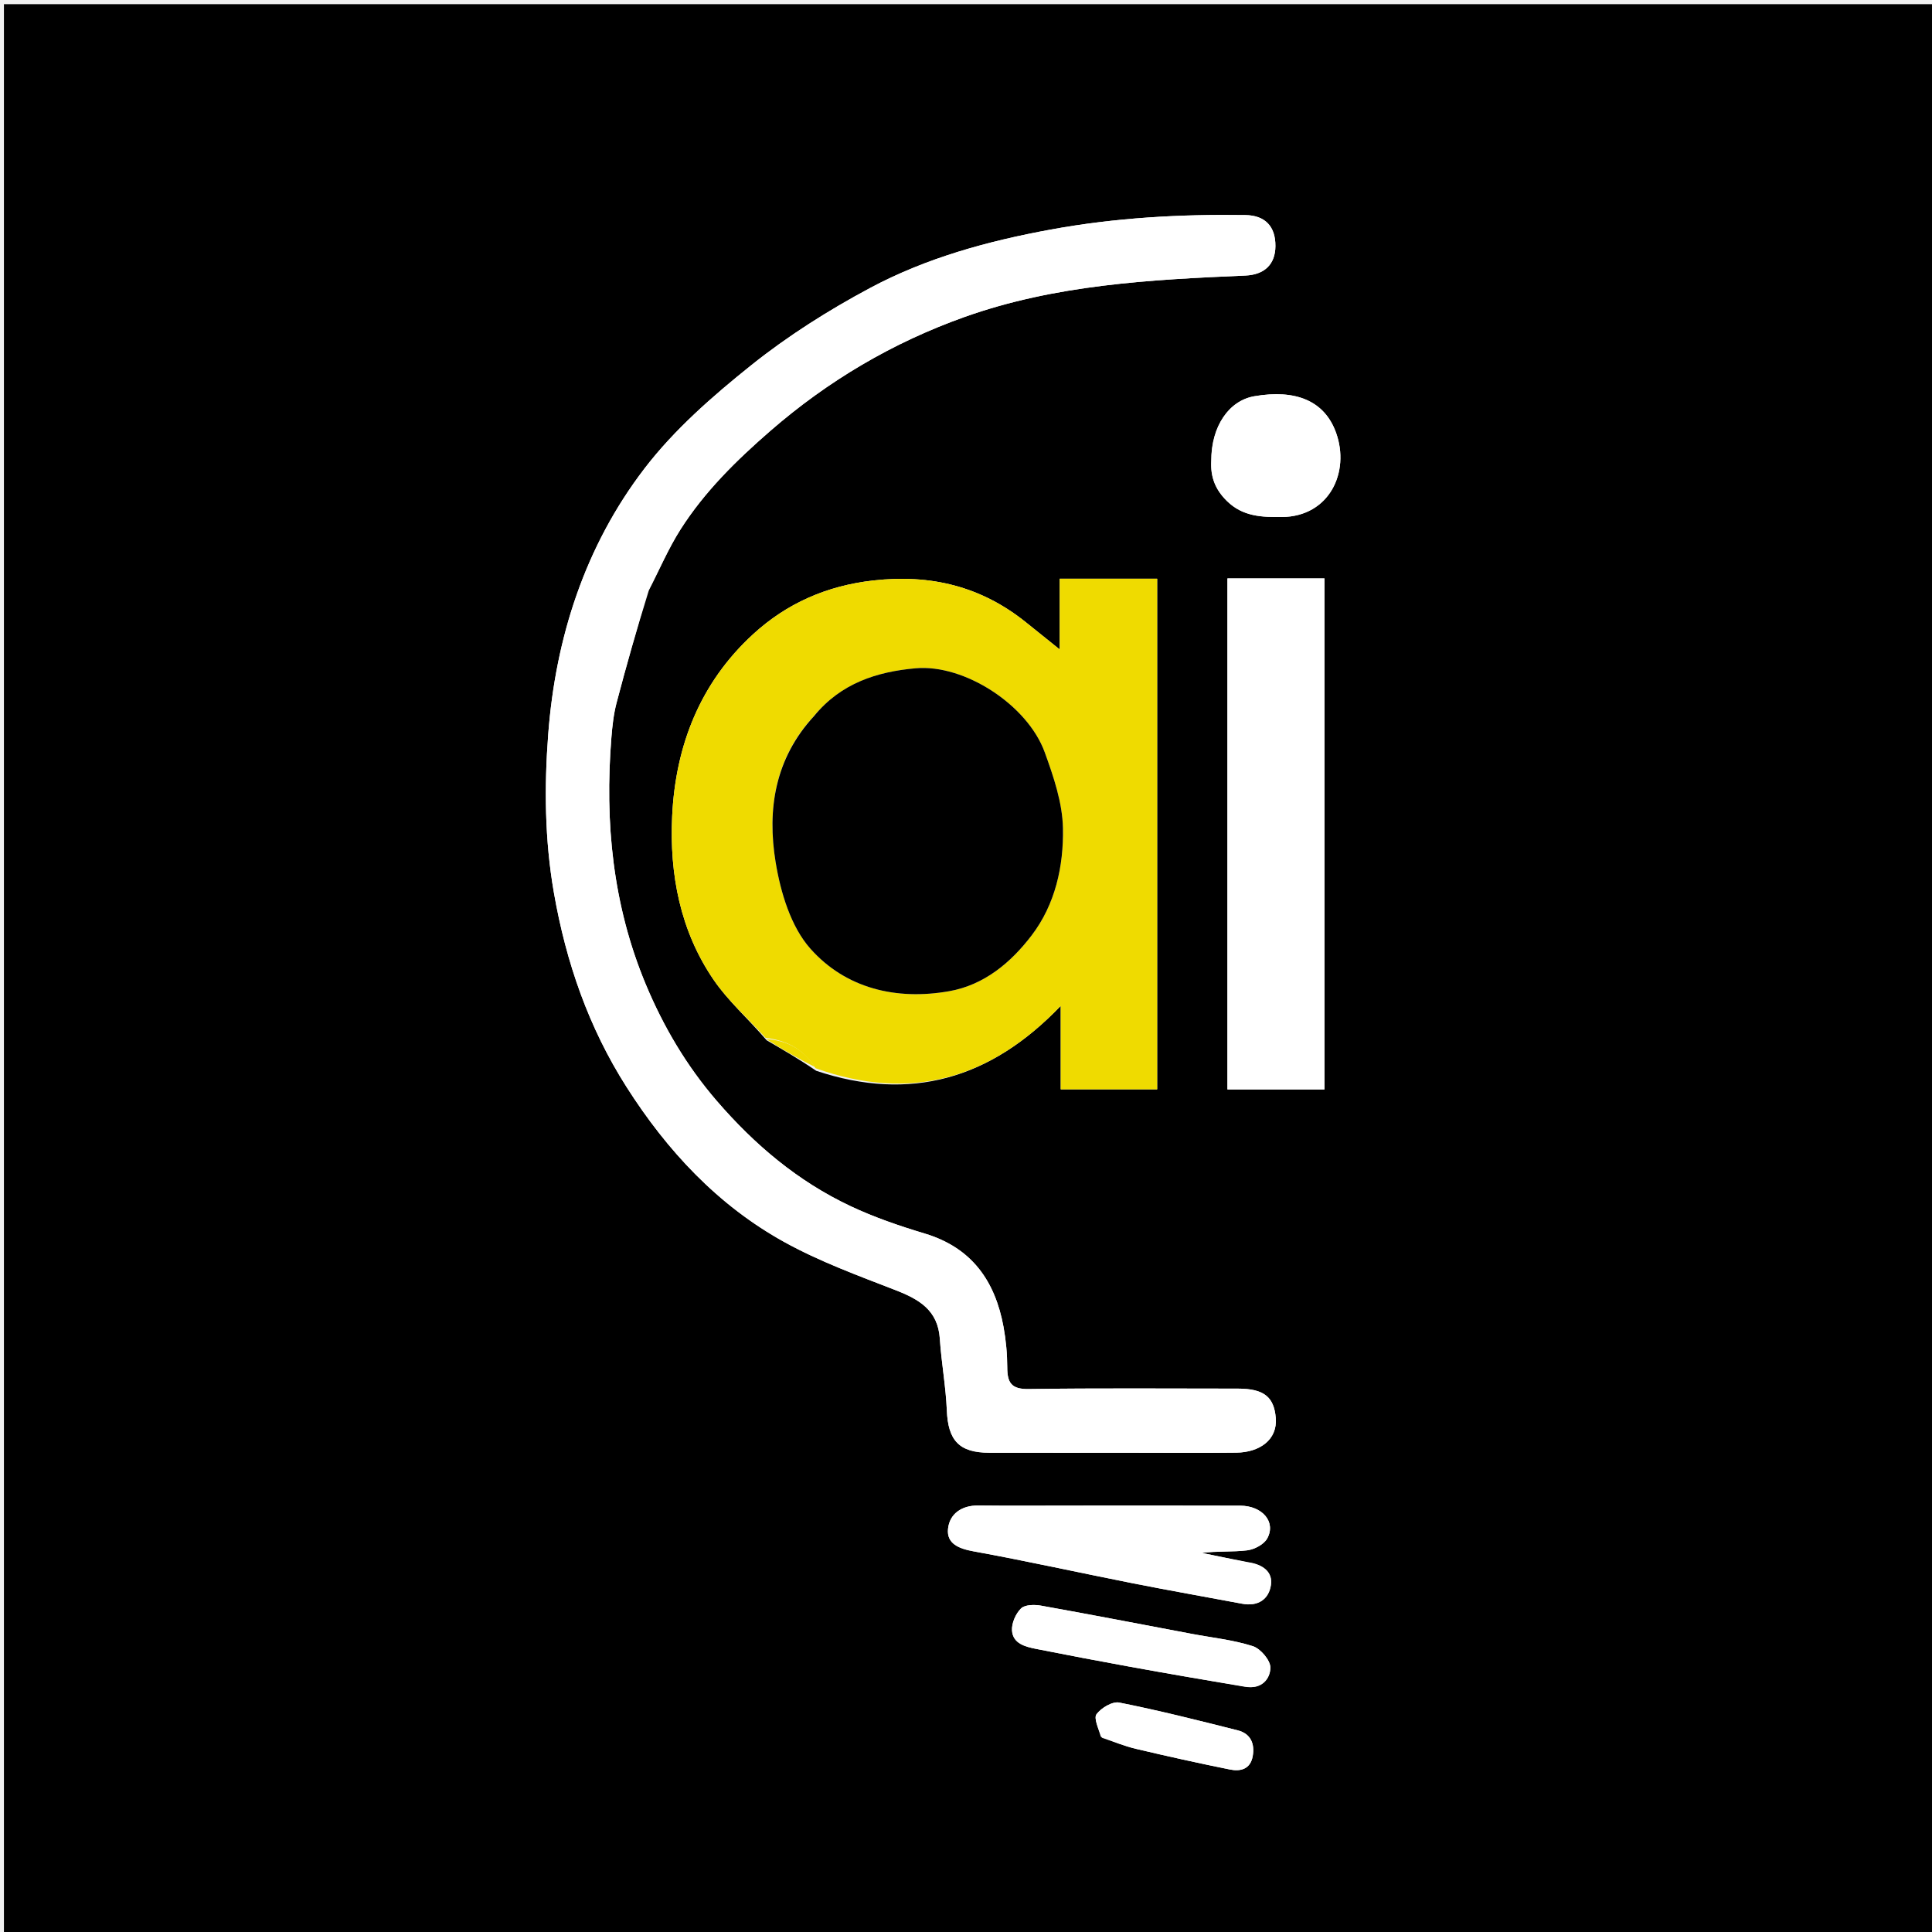
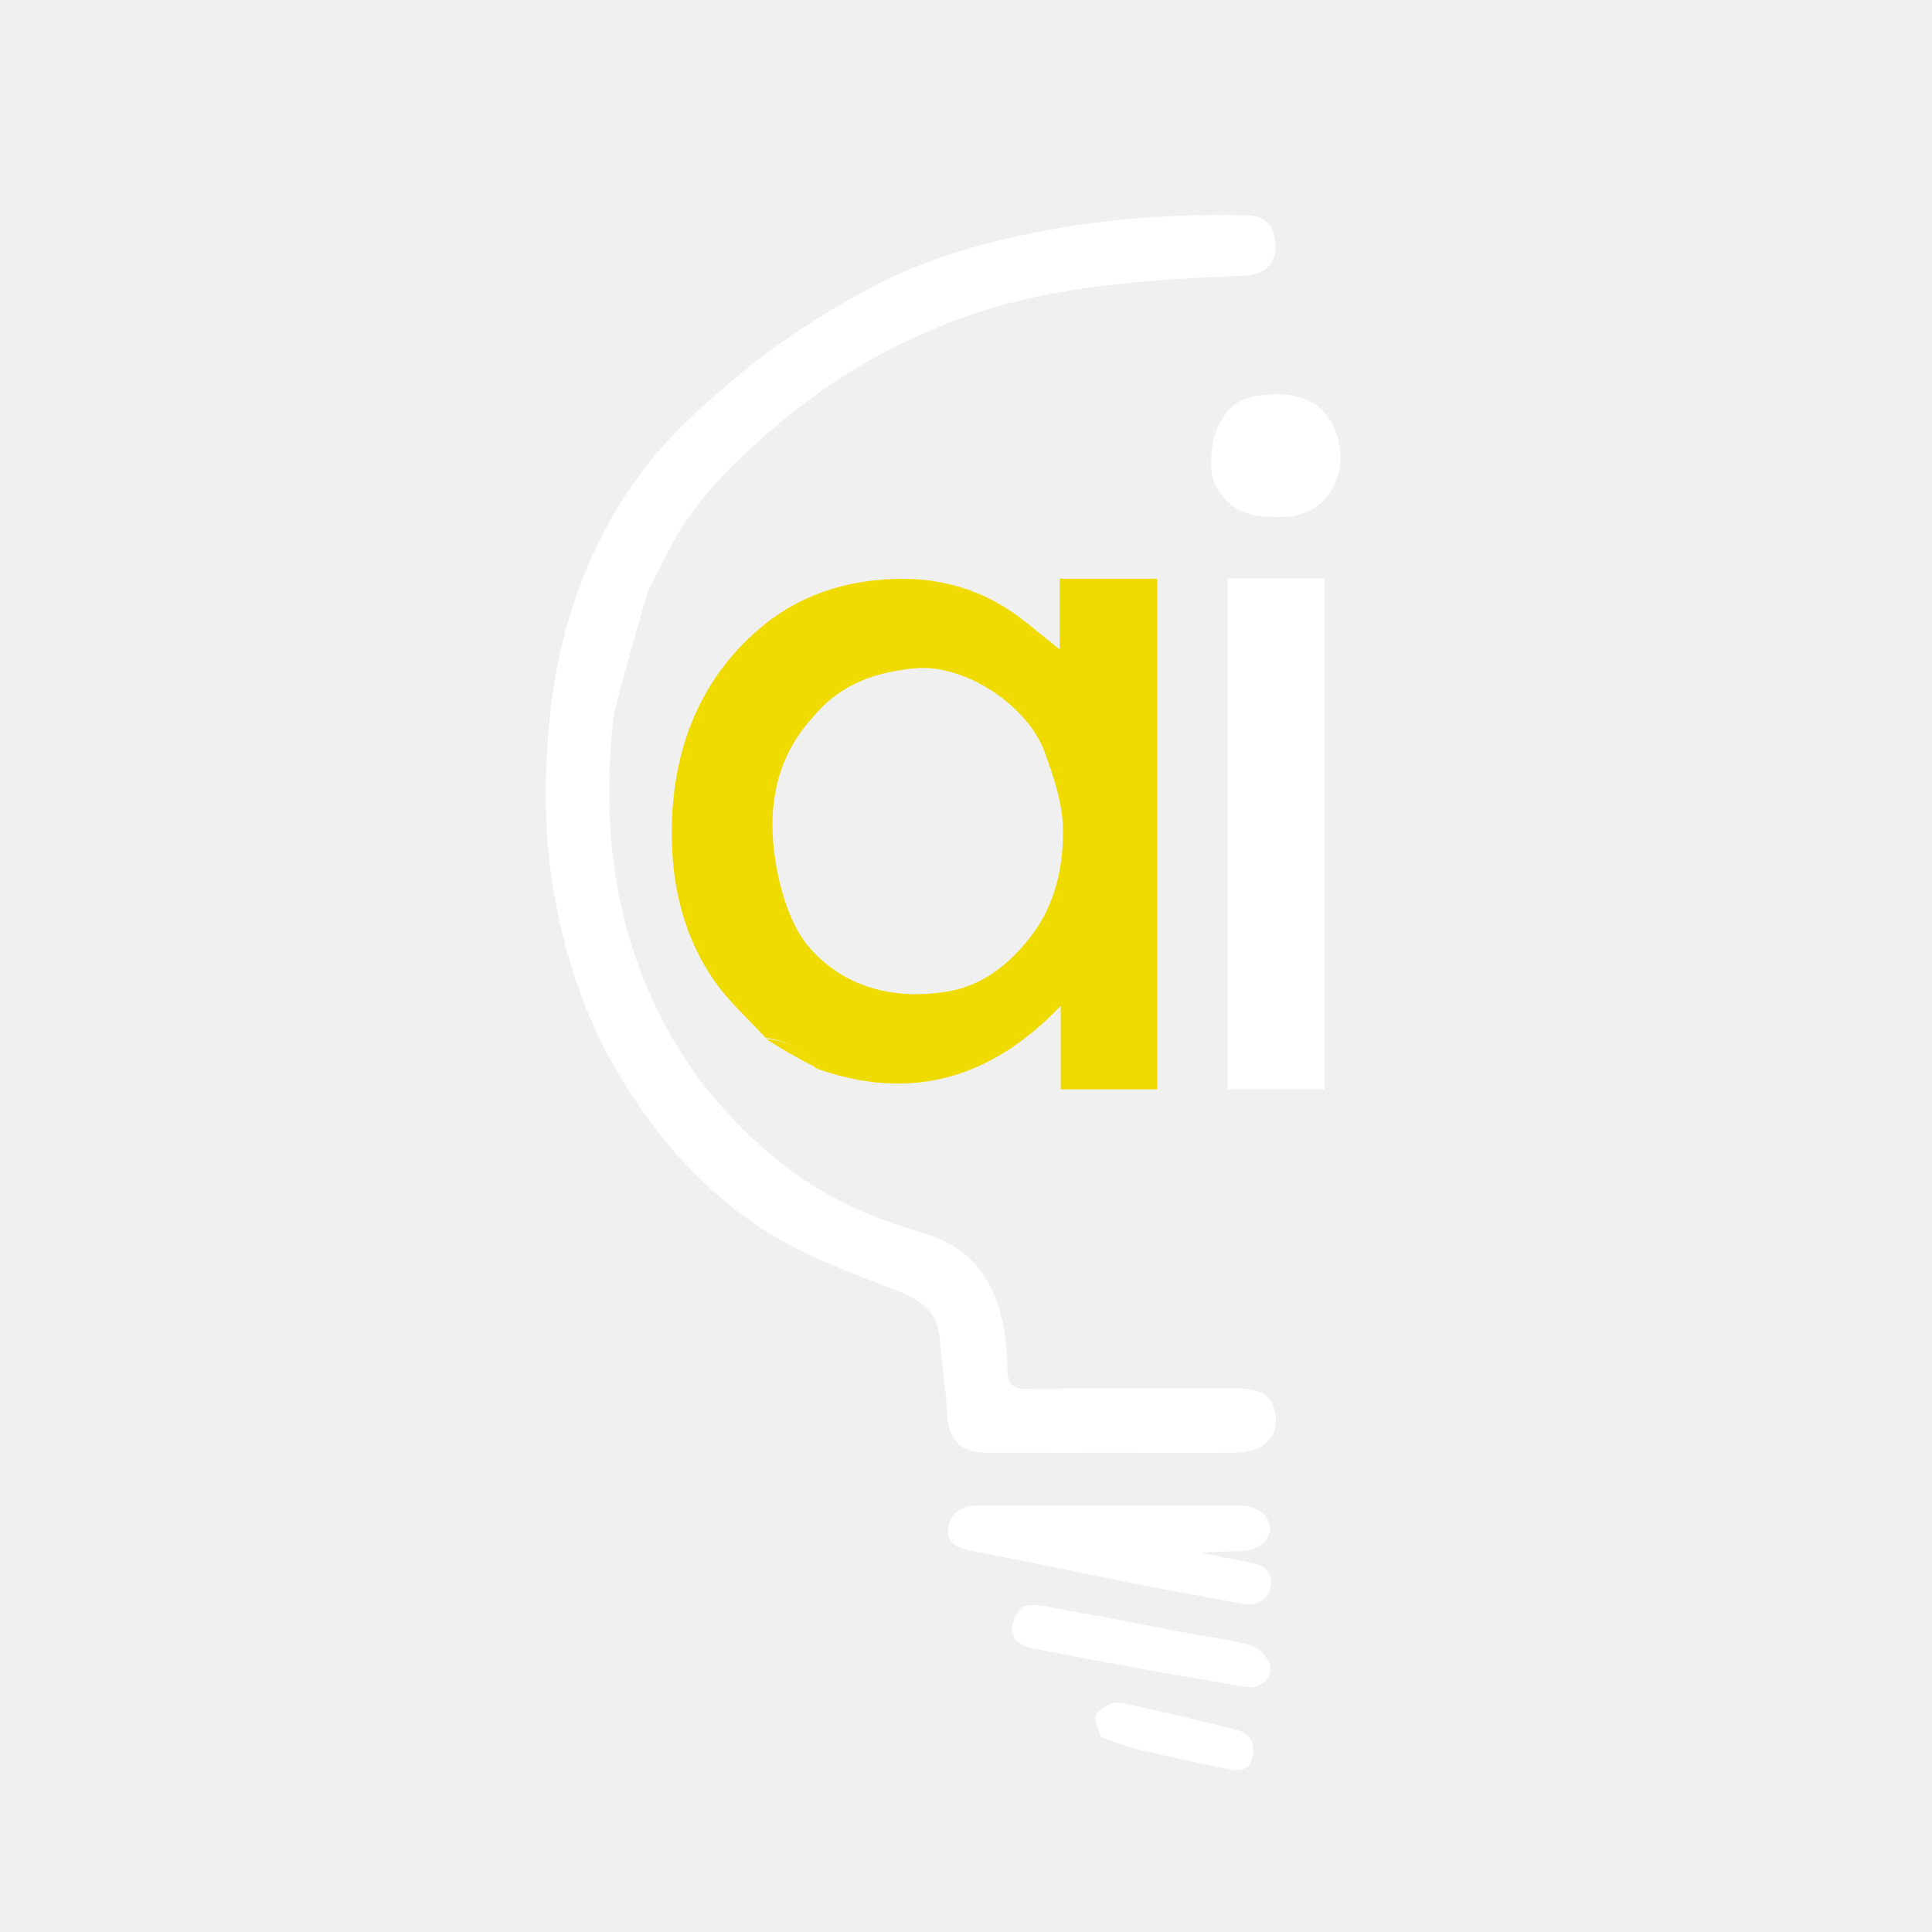
<svg xmlns="http://www.w3.org/2000/svg" version="1.1" id="Layer_1" x="0px" y="0px" width="100%" viewBox="0 0 512 512" enable-background="new 0 0 512 512" xml:space="preserve">
-   <path fill="#000000" opacity="1" stroke="none" d=" M344,513  C229.361,513 115.222,513 1.042,513  C1.042,342.403 1.042,171.806 1.042,1.104  C171.555,1.104 342.111,1.104 512.833,1.104  C512.833,171.667 512.833,342.333 512.833,513  C456.806,513 400.653,513 344,513 M203.166,275.681  C207.43,278.159 211.694,280.637 216.308,283.774  C241.196,292.076 262.474,286.026 281.103,266.565  C281.103,274.626 281.103,281.671 281.103,288.687  C289.971,288.687 298.369,288.687 306.66,288.687  C306.66,243.311 306.66,198.249 306.66,153.37  C297.916,153.37 289.515,153.37 280.832,153.37  C280.832,160.312 280.832,166.886 280.832,172.108  C278.268,170.048 275.117,167.528 271.978,164.995  C260.079,155.388 246.667,152.114 231.43,153.833  C219.078,155.226 208.49,159.899 199.569,168.081  C185.523,180.966 178.998,197.645 178.128,216.341  C177.412,231.717 180.243,246.657 189.091,259.625  C192.945,265.272 198.243,269.933 203.166,275.681 M171.958,156.449  C174.733,151.039 177.111,145.378 180.365,140.274  C186.749,130.263 195.122,122.032 204.098,114.229  C219.41,100.917 236.495,90.831 255.519,84.037  C279.605,75.435 304.822,74.116 330.041,73.025  C335.042,72.808 337.965,70.11 338,65.234  C338.038,59.941 335.228,57.072 330.01,56.995  C312.729,56.739 295.604,57.695 278.508,60.826  C261.764,63.894 245.511,68.34 230.576,76.323  C219.537,82.225 208.774,89.029 199.017,96.841  C188.805,105.016 178.655,113.891 170.761,124.206  C155.044,144.745 147.235,168.975 145.284,194.575  C144.227,208.453 144.34,222.529 146.788,236.568  C150.014,255.066 156,272.298 166.044,288.074  C176.796,304.961 190.234,319.411 207.851,329.153  C217.176,334.31 227.342,338.024 237.32,341.898  C243.583,344.33 248.569,347.206 249.066,354.784  C249.481,361.118 250.657,367.41 250.92,373.745  C251.252,381.742 254.169,384.978 262.162,384.993  C274.826,385.018 287.49,385 300.154,385  C309.319,385 318.485,385.087 327.648,384.97  C333.772,384.891 338.583,381.593 338.091,375.759  C337.63,370.294 335.057,368 328.043,368  C309.547,368 291.049,367.843 272.557,368.111  C267.981,368.178 266.941,366.376 266.931,362.386  C266.923,358.81 266.592,355.188 265.949,351.669  C263.725,339.494 257.557,330.665 245.089,326.909  C238.365,324.883 231.641,322.589 225.305,319.595  C211.439,313.042 200.007,303.41 189.939,291.731  C181.869,282.37 175.782,272 171.12,260.823  C162.391,239.894 160.218,217.883 162.029,195.412  C162.276,192.342 162.618,189.228 163.396,186.26  C165.957,176.492 168.738,166.782 171.958,156.449 M351,239.5  C351,210.74 351,181.981 351,153.287  C342.023,153.287 333.617,153.287 325.284,153.287  C325.284,198.642 325.284,243.709 325.284,288.713  C333.977,288.713 342.383,288.713 351,288.713  C351,272.451 351,256.476 351,239.5 M330.354,414  C326.41,413.182 322.466,412.363 318.522,411.545  C322.576,411 326.599,411.338 330.522,410.855  C332.441,410.618 334.964,409.286 335.834,407.696  C338.215,403.341 334.55,399.041 328.659,399.019  C313.684,398.962 298.708,399 283.732,399  C275.578,399 267.424,399.068 259.272,398.973  C254.832,398.921 251.631,401.198 251.234,405.185  C250.844,409.108 254.121,410.416 258.004,411.122  C272.105,413.684 286.105,416.796 300.167,419.579  C309.821,421.49 319.517,423.188 329.189,425.006  C333.352,425.788 336.251,423.861 336.81,420.038  C337.32,416.545 334.656,414.559 330.354,414 M321,122.357  C320.759,126.492 322.116,129.807 325.176,132.8  C329.387,136.919 334.424,137.063 339.71,137.016  C352.309,136.904 357.817,125.094 354.068,114.676  C351.011,106.182 343.347,103.114 332.401,105.009  C325.696,106.169 321,112.94 321,122.357 M330.274,447  C334.31,447.72 336.61,444.984 336.665,441.958  C336.699,440.012 334.066,436.91 332.012,436.251  C326.823,434.587 321.284,434.019 315.888,433  C302.553,430.483 289.23,427.9 275.873,425.511  C274.146,425.202 271.612,425.239 270.575,426.258  C269.16,427.649 268.053,430.193 268.196,432.142  C268.448,435.572 271.687,436.4 274.555,436.968  C282.791,438.601 291.04,440.169 299.301,441.673  C309.324,443.497 319.364,445.228 330.274,447 M292.016,460.525  C295.015,461.517 297.961,462.733 301.023,463.457  C309.312,465.417 317.631,467.262 325.98,468.946  C328.749,469.505 331.354,468.857 331.976,465.437  C332.585,462.087 331.418,459.421 328.031,458.563  C317.602,455.923 307.159,453.3 296.616,451.197  C294.804,450.836 291.863,452.596 290.606,454.256  C289.792,455.331 291.089,458.006 292.016,460.525 z" />
-   <path fill="#EFDB00" opacity="1" stroke="none" d=" M202.886,275.043  C198.243,269.933 192.945,265.272 189.091,259.625  C180.243,246.657 177.412,231.717 178.128,216.341  C178.998,197.645 185.523,180.966 199.569,168.081  C208.49,159.899 219.078,155.226 231.43,153.833  C246.667,152.114 260.079,155.388 271.978,164.995  C275.117,167.528 278.268,170.048 280.832,172.108  C280.832,166.886 280.832,160.312 280.832,153.37  C289.515,153.37 297.916,153.37 306.66,153.37  C306.66,198.249 306.66,243.311 306.66,288.687  C298.369,288.687 289.971,288.687 281.103,288.687  C281.103,281.671 281.103,274.626 281.103,266.565  C262.474,286.026 241.196,292.076 216.113,283.086  C212.788,277.794 208.246,275.693 202.886,275.043 M215.462,190.025  C205.301,201.053 203.285,214.603 205.542,228.444  C206.853,236.481 209.57,245.565 214.765,251.414  C224.122,261.948 237.506,265.152 251.542,262.677  C260.828,261.04 267.905,255.089 273.403,247.875  C279.672,239.651 281.889,229.517 281.692,219.479  C281.56,212.735 279.214,205.843 276.868,199.376  C272.306,186.798 255.572,175.945 242.637,177.102  C232.4,178.017 222.845,181.053 215.462,190.025 z" />
+   <path fill="none" opacity="1" stroke="none" d=" M344,513  C229.361,513 115.222,513 1.042,513  C1.042,342.403 1.042,171.806 1.042,1.104  C171.555,1.104 342.111,1.104 512.833,1.104  C512.833,171.667 512.833,342.333 512.833,513  C456.806,513 400.653,513 344,513 M203.166,275.681  C207.43,278.159 211.694,280.637 216.308,283.774  C241.196,292.076 262.474,286.026 281.103,266.565  C281.103,274.626 281.103,281.671 281.103,288.687  C289.971,288.687 298.369,288.687 306.66,288.687  C306.66,243.311 306.66,198.249 306.66,153.37  C297.916,153.37 289.515,153.37 280.832,153.37  C280.832,160.312 280.832,166.886 280.832,172.108  C278.268,170.048 275.117,167.528 271.978,164.995  C260.079,155.388 246.667,152.114 231.43,153.833  C219.078,155.226 208.49,159.899 199.569,168.081  C185.523,180.966 178.998,197.645 178.128,216.341  C177.412,231.717 180.243,246.657 189.091,259.625  C192.945,265.272 198.243,269.933 203.166,275.681 M171.958,156.449  C174.733,151.039 177.111,145.378 180.365,140.274  C186.749,130.263 195.122,122.032 204.098,114.229  C219.41,100.917 236.495,90.831 255.519,84.037  C279.605,75.435 304.822,74.116 330.041,73.025  C335.042,72.808 337.965,70.11 338,65.234  C338.038,59.941 335.228,57.072 330.01,56.995  C312.729,56.739 295.604,57.695 278.508,60.826  C261.764,63.894 245.511,68.34 230.576,76.323  C219.537,82.225 208.774,89.029 199.017,96.841  C188.805,105.016 178.655,113.891 170.761,124.206  C155.044,144.745 147.235,168.975 145.284,194.575  C144.227,208.453 144.34,222.529 146.788,236.568  C150.014,255.066 156,272.298 166.044,288.074  C176.796,304.961 190.234,319.411 207.851,329.153  C217.176,334.31 227.342,338.024 237.32,341.898  C243.583,344.33 248.569,347.206 249.066,354.784  C249.481,361.118 250.657,367.41 250.92,373.745  C251.252,381.742 254.169,384.978 262.162,384.993  C274.826,385.018 287.49,385 300.154,385  C309.319,385 318.485,385.087 327.648,384.97  C333.772,384.891 338.583,381.593 338.091,375.759  C337.63,370.294 335.057,368 328.043,368  C309.547,368 291.049,367.843 272.557,368.111  C267.981,368.178 266.941,366.376 266.931,362.386  C266.923,358.81 266.592,355.188 265.949,351.669  C263.725,339.494 257.557,330.665 245.089,326.909  C238.365,324.883 231.641,322.589 225.305,319.595  C211.439,313.042 200.007,303.41 189.939,291.731  C181.869,282.37 175.782,272 171.12,260.823  C162.391,239.894 160.218,217.883 162.029,195.412  C162.276,192.342 162.618,189.228 163.396,186.26  C165.957,176.492 168.738,166.782 171.958,156.449 M351,239.5  C351,210.74 351,181.981 351,153.287  C342.023,153.287 333.617,153.287 325.284,153.287  C325.284,198.642 325.284,243.709 325.284,288.713  C333.977,288.713 342.383,288.713 351,288.713  C351,272.451 351,256.476 351,239.5 M330.354,414  C326.41,413.182 322.466,412.363 318.522,411.545  C322.576,411 326.599,411.338 330.522,410.855  C332.441,410.618 334.964,409.286 335.834,407.696  C338.215,403.341 334.55,399.041 328.659,399.019  C313.684,398.962 298.708,399 283.732,399  C275.578,399 267.424,399.068 259.272,398.973  C254.832,398.921 251.631,401.198 251.234,405.185  C250.844,409.108 254.121,410.416 258.004,411.122  C272.105,413.684 286.105,416.796 300.167,419.579  C309.821,421.49 319.517,423.188 329.189,425.006  C333.352,425.788 336.251,423.861 336.81,420.038  C337.32,416.545 334.656,414.559 330.354,414 M321,122.357  C320.759,126.492 322.116,129.807 325.176,132.8  C329.387,136.919 334.424,137.063 339.71,137.016  C352.309,136.904 357.817,125.094 354.068,114.676  C351.011,106.182 343.347,103.114 332.401,105.009  C325.696,106.169 321,112.94 321,122.357 M330.274,447  C334.31,447.72 336.61,444.984 336.665,441.958  C336.699,440.012 334.066,436.91 332.012,436.251  C326.823,434.587 321.284,434.019 315.888,433  C302.553,430.483 289.23,427.9 275.873,425.511  C274.146,425.202 271.612,425.239 270.575,426.258  C269.16,427.649 268.053,430.193 268.196,432.142  C268.448,435.572 271.687,436.4 274.555,436.968  C282.791,438.601 291.04,440.169 299.301,441.673  C309.324,443.497 319.364,445.228 330.274,447 M292.016,460.525  C295.015,461.517 297.961,462.733 301.023,463.457  C309.312,465.417 317.631,467.262 325.98,468.946  C328.749,469.505 331.354,468.857 331.976,465.437  C332.585,462.087 331.418,459.421 328.031,458.563  C317.602,455.923 307.159,453.3 296.616,451.197  C294.804,450.836 291.863,452.596 290.606,454.256  C289.792,455.331 291.089,458.006 292.016,460.525 z" />
+   <path fill="#EFDB00" fill-rule="evenodd" opacity="1" stroke="none" d=" M202.886,275.043  C198.243,269.933 192.945,265.272 189.091,259.625  C180.243,246.657 177.412,231.717 178.128,216.341  C178.998,197.645 185.523,180.966 199.569,168.081  C208.49,159.899 219.078,155.226 231.43,153.833  C246.667,152.114 260.079,155.388 271.978,164.995  C275.117,167.528 278.268,170.048 280.832,172.108  C280.832,166.886 280.832,160.312 280.832,153.37  C289.515,153.37 297.916,153.37 306.66,153.37  C306.66,198.249 306.66,243.311 306.66,288.687  C298.369,288.687 289.971,288.687 281.103,288.687  C281.103,281.671 281.103,274.626 281.103,266.565  C262.474,286.026 241.196,292.076 216.113,283.086  C212.788,277.794 208.246,275.693 202.886,275.043 M215.462,190.025  C205.301,201.053 203.285,214.603 205.542,228.444  C206.853,236.481 209.57,245.565 214.765,251.414  C224.122,261.948 237.506,265.152 251.542,262.677  C260.828,261.04 267.905,255.089 273.403,247.875  C279.672,239.651 281.889,229.517 281.692,219.479  C281.56,212.735 279.214,205.843 276.868,199.376  C272.306,186.798 255.572,175.945 242.637,177.102  C232.4,178.017 222.845,181.053 215.462,190.025 z" />
  <path fill="#FFFFFF" opacity="1" stroke="none" d=" M171.696,156.749  C168.738,166.782 165.957,176.492 163.396,186.26  C162.618,189.228 162.276,192.342 162.029,195.412  C160.218,217.883 162.391,239.894 171.12,260.823  C175.782,272 181.869,282.37 189.939,291.731  C200.007,303.41 211.439,313.042 225.305,319.595  C231.641,322.589 238.365,324.883 245.089,326.909  C257.557,330.665 263.725,339.494 265.949,351.669  C266.592,355.188 266.923,358.81 266.931,362.386  C266.941,366.376 267.981,368.178 272.557,368.111  C291.049,367.843 309.547,368 328.043,368  C335.057,368 337.63,370.294 338.091,375.759  C338.583,381.593 333.772,384.891 327.648,384.97  C318.485,385.087 309.319,385 300.154,385  C287.49,385 274.826,385.018 262.162,384.993  C254.169,384.978 251.252,381.742 250.92,373.745  C250.657,367.41 249.481,361.118 249.066,354.784  C248.569,347.206 243.583,344.33 237.32,341.898  C227.342,338.024 217.176,334.31 207.851,329.153  C190.234,319.411 176.796,304.961 166.044,288.074  C156,272.298 150.014,255.066 146.788,236.568  C144.34,222.529 144.227,208.453 145.284,194.575  C147.235,168.975 155.044,144.745 170.761,124.206  C178.655,113.891 188.805,105.016 199.017,96.841  C208.774,89.029 219.537,82.225 230.576,76.323  C245.511,68.34 261.764,63.894 278.508,60.826  C295.604,57.695 312.729,56.739 330.01,56.995  C335.228,57.072 338.038,59.941 338,65.234  C337.965,70.11 335.042,72.808 330.041,73.025  C304.822,74.116 279.605,75.435 255.519,84.037  C236.495,90.831 219.41,100.917 204.098,114.229  C195.122,122.032 186.749,130.263 180.365,140.274  C177.111,145.378 174.733,151.039 171.696,156.749 z" />
  <path fill="#FFFFFF" opacity="1" stroke="none" d=" M351,240  C351,256.476 351,272.451 351,288.713  C342.383,288.713 333.977,288.713 325.284,288.713  C325.284,243.709 325.284,198.642 325.284,153.287  C333.617,153.287 342.023,153.287 351,153.287  C351,181.981 351,210.74 351,240 z" />
  <path fill="#FFFFFF" opacity="1" stroke="none" d=" M330.775,414.001  C334.656,414.559 337.32,416.545 336.81,420.038  C336.251,423.861 333.352,425.788 329.189,425.006  C319.517,423.188 309.821,421.49 300.167,419.579  C286.105,416.796 272.105,413.684 258.004,411.122  C254.121,410.416 250.844,409.108 251.234,405.185  C251.631,401.198 254.832,398.921 259.272,398.973  C267.424,399.068 275.578,399 283.732,399  C298.708,399 313.684,398.962 328.659,399.019  C334.55,399.041 338.215,403.341 335.834,407.696  C334.964,409.286 332.441,410.618 330.522,410.855  C326.599,411.338 322.576,411 318.522,411.545  C322.466,412.363 326.41,413.182 330.775,414.001 z" />
  <path fill="#FFFFFF" opacity="1" stroke="none" d=" M321,121.903  C321,112.94 325.696,106.169 332.401,105.009  C343.347,103.114 351.011,106.182 354.068,114.676  C357.817,125.094 352.309,136.904 339.71,137.016  C334.424,137.063 329.387,136.919 325.176,132.8  C322.116,129.807 320.759,126.492 321,121.903 z" />
  <path fill="#FFFFFF" opacity="1" stroke="none" d=" M329.835,447  C319.364,445.228 309.324,443.497 299.301,441.673  C291.04,440.169 282.791,438.601 274.555,436.968  C271.687,436.4 268.448,435.572 268.196,432.142  C268.053,430.193 269.16,427.649 270.575,426.258  C271.612,425.239 274.146,425.202 275.873,425.511  C289.23,427.9 302.553,430.483 315.888,433  C321.284,434.019 326.823,434.587 332.012,436.251  C334.066,436.91 336.699,440.012 336.665,441.958  C336.61,444.984 334.31,447.72 329.835,447 z" />
  <path fill="#FFFFFF" opacity="1" stroke="none" d=" M291.728,460.244  C291.089,458.006 289.792,455.331 290.606,454.256  C291.863,452.596 294.804,450.836 296.616,451.197  C307.159,453.3 317.602,455.923 328.031,458.563  C331.418,459.421 332.585,462.087 331.976,465.437  C331.354,468.857 328.749,469.505 325.98,468.946  C317.631,467.262 309.312,465.417 301.023,463.457  C297.961,462.733 295.015,461.517 291.728,460.244 z" />
  <path fill="#EFDB00" opacity="1" stroke="none" d=" M203.026,275.362  C208.246,275.693 212.788,277.794 215.938,282.756  C211.694,280.637 207.43,278.159 203.026,275.362 z" />
-   <path fill="#000000" opacity="1" stroke="none" d=" M215.722,189.775  C222.845,181.053 232.4,178.017 242.637,177.102  C255.572,175.945 272.306,186.798 276.868,199.376  C279.214,205.843 281.56,212.735 281.692,219.479  C281.889,229.517 279.672,239.651 273.403,247.875  C267.905,255.089 260.828,261.04 251.542,262.677  C237.506,265.152 224.122,261.948 214.765,251.414  C209.57,245.565 206.853,236.481 205.542,228.444  C203.285,214.603 205.301,201.053 215.722,189.775 z" />
+   <path fill="none" opacity="1" stroke="none" d=" M215.722,189.775  C222.845,181.053 232.4,178.017 242.637,177.102  C255.572,175.945 272.306,186.798 276.868,199.376  C279.214,205.843 281.56,212.735 281.692,219.479  C281.889,229.517 279.672,239.651 273.403,247.875  C267.905,255.089 260.828,261.04 251.542,262.677  C237.506,265.152 224.122,261.948 214.765,251.414  C209.57,245.565 206.853,236.481 205.542,228.444  C203.285,214.603 205.301,201.053 215.722,189.775 z" />
</svg>
